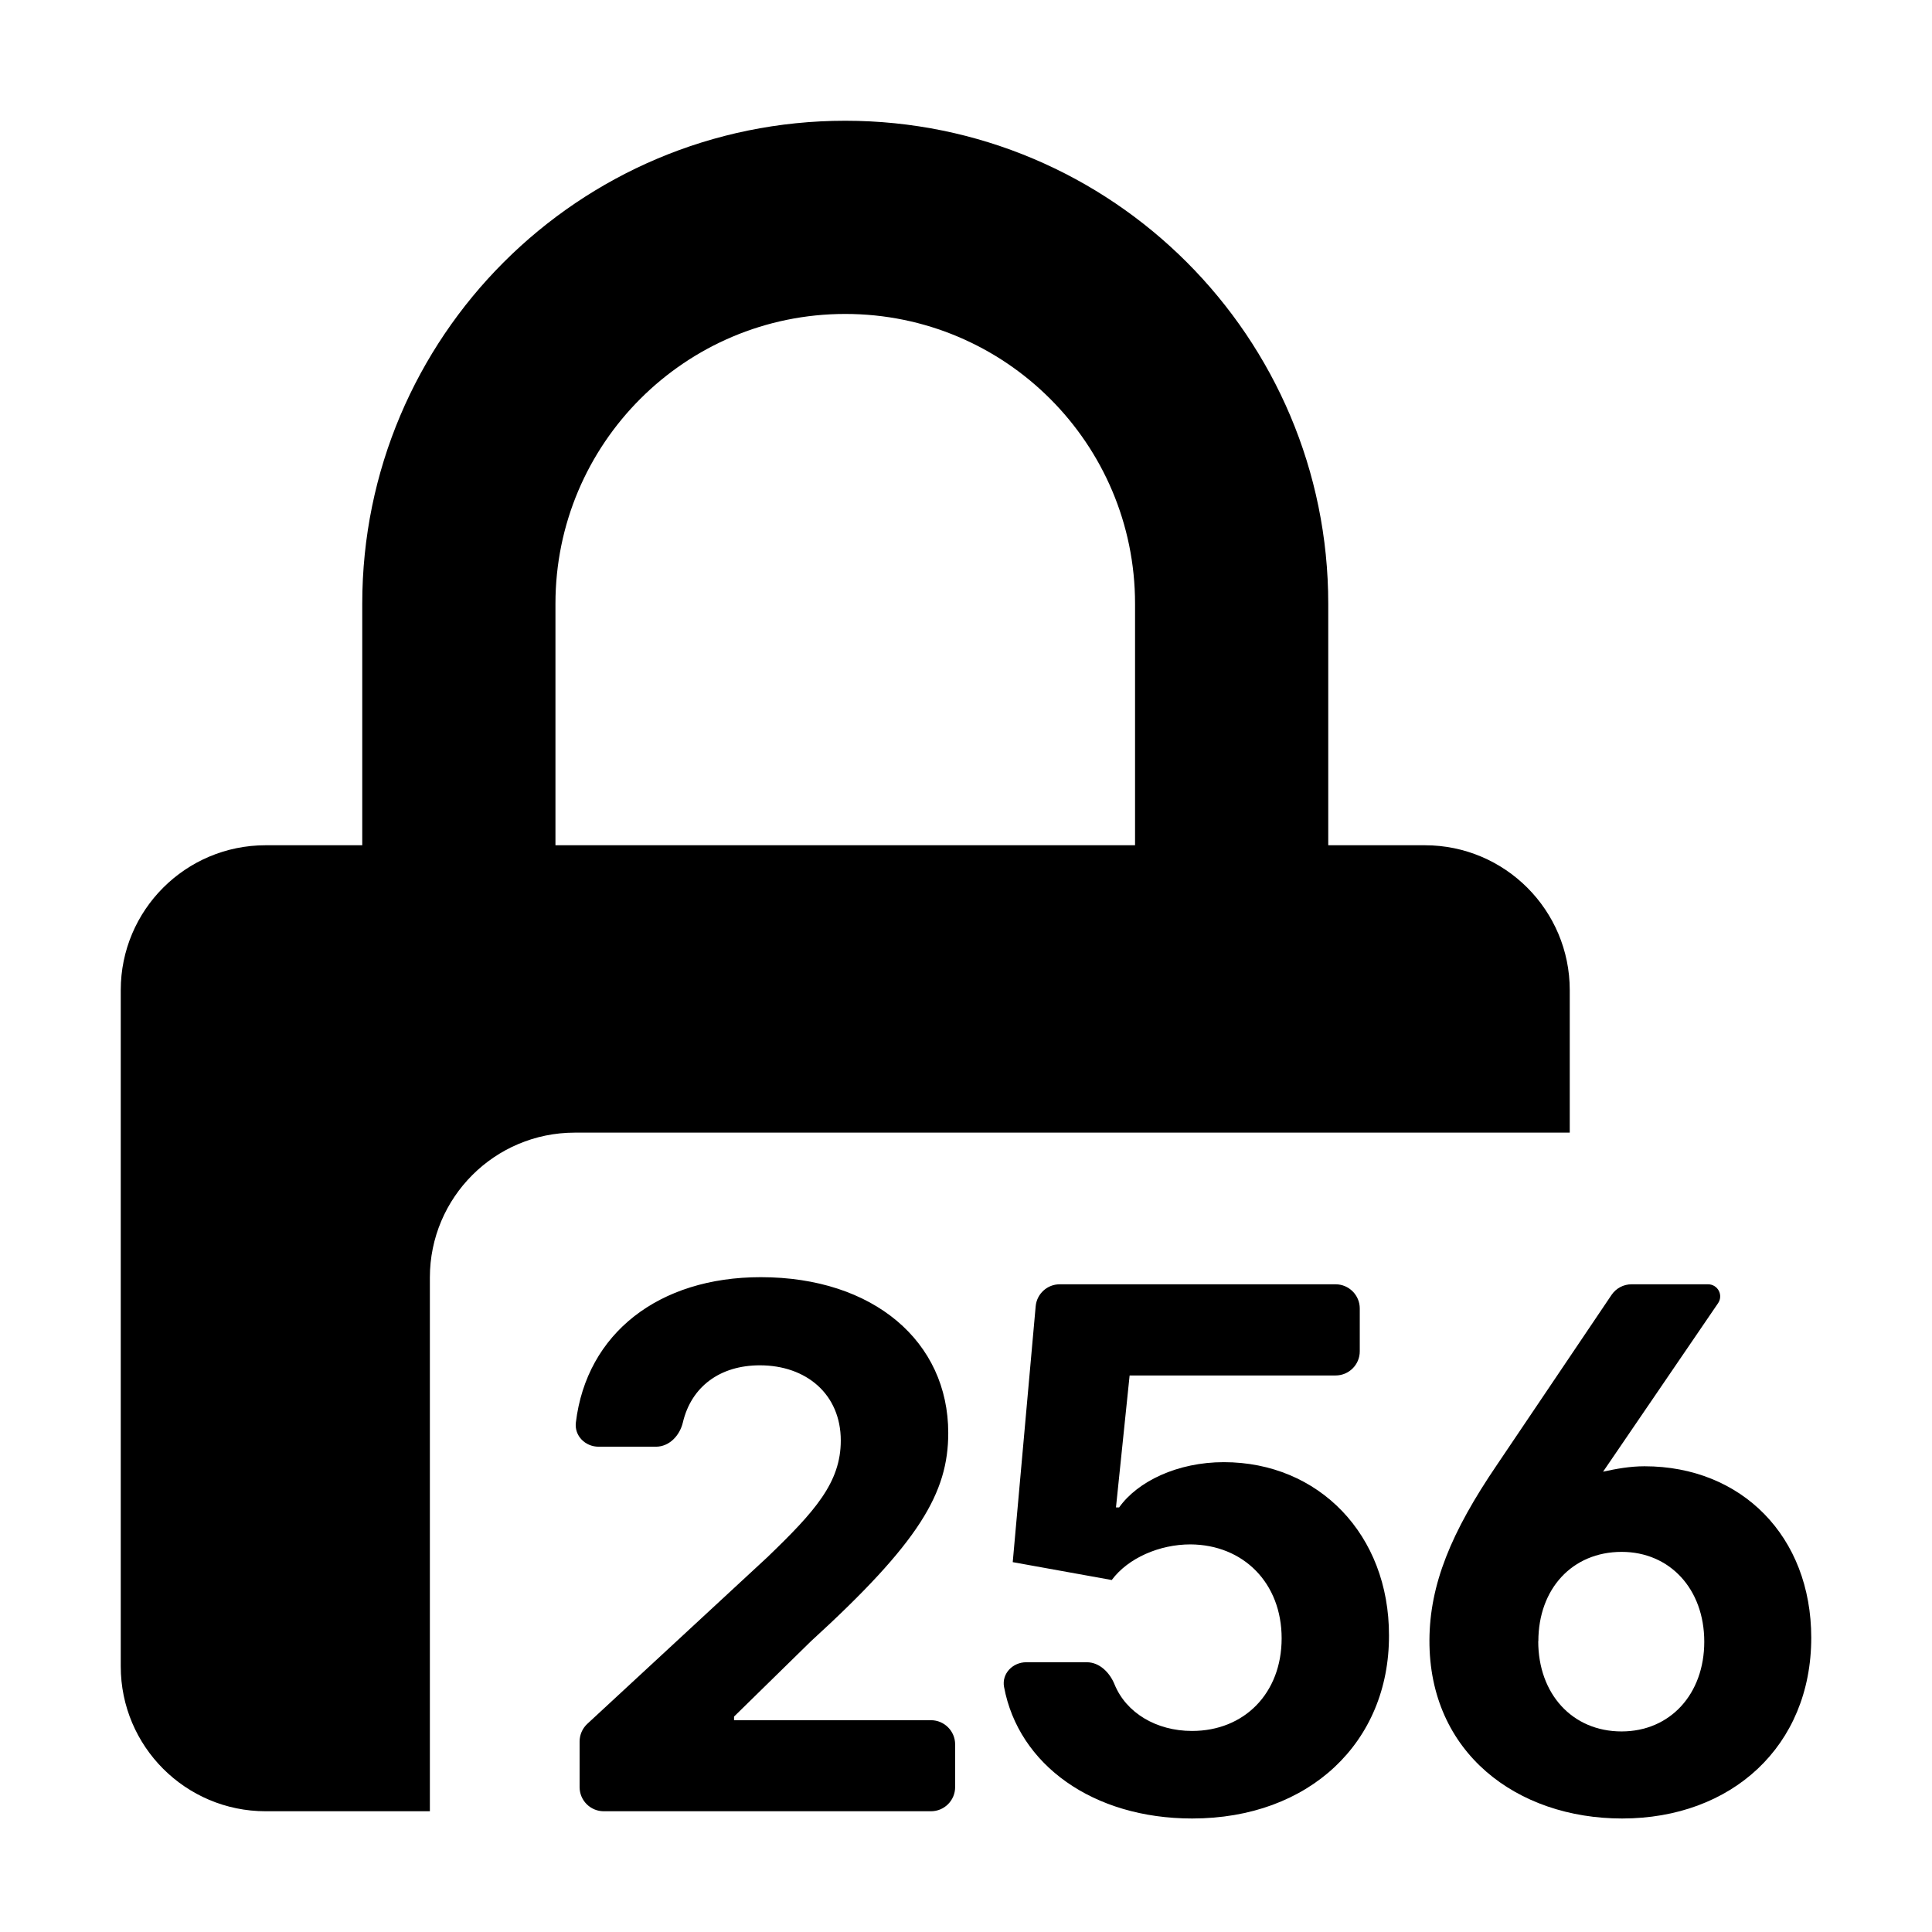
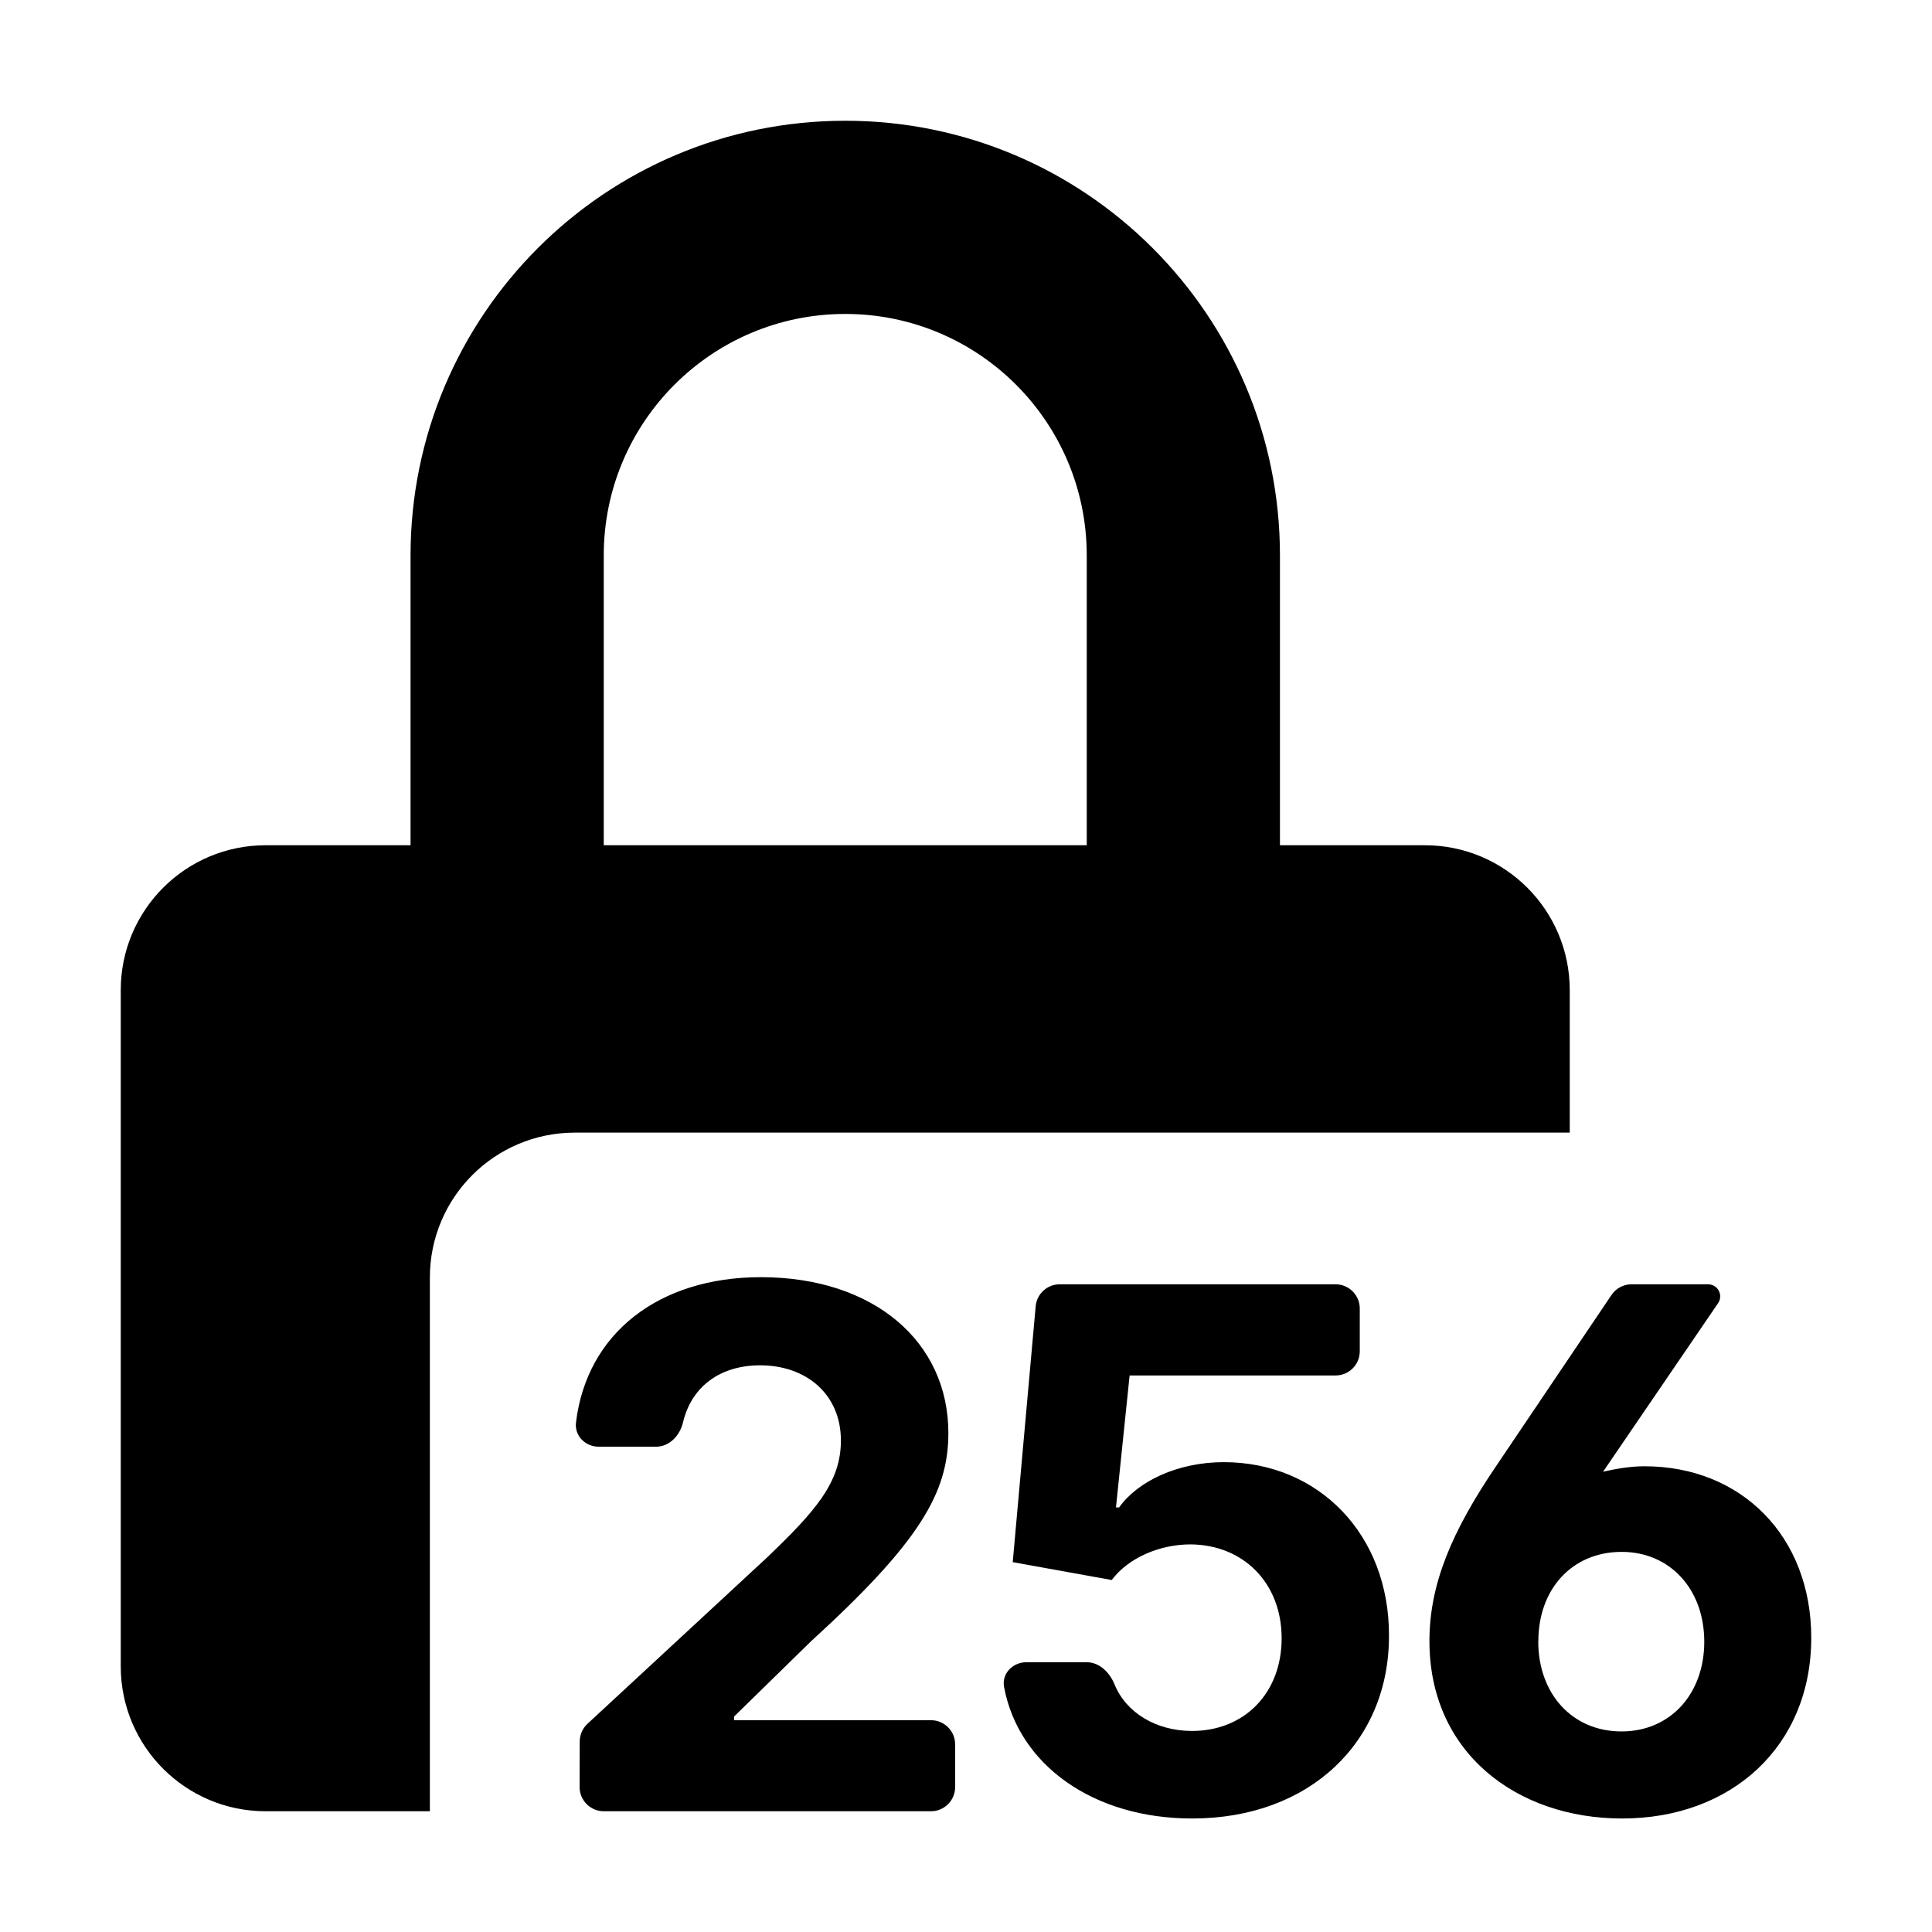
<svg width="16" height="16" fill="currentColor" viewBox="0 0 16 16">
-   <g fill="currentColor">
-     <path d="M3 5v2h-.8A1.2 1.2 0 0 0 1 8.2v5.6A1.2 1.2 0 0 0 2.2 15h1.36v-4.42a1.2 1.2 0 0 1 1.2-1.2H13V8.2A1.2 1.2 0 0 0 11.8 7H11V5a4 4 0 1 0-8 0m6.4 0v2H4.6V5a2.4 2.4 0 0 1 4.8 0M11.838 13.583c.002-.46.179-.893.558-1.45l.95-1.409a.2.2 0 0 1 .166-.088h.634a.1.1 0 0 1 .082.157l-.952 1.395c.107-.024.224-.045.343-.045.804 0 1.381.581 1.381 1.42 0 .898-.66 1.497-1.566 1.497-.871 0-1.6-.544-1.596-1.477m.901.009c0 .436.282.747.69.747.403 0 .685-.31.685-.743 0-.437-.286-.744-.684-.744-.41 0-.69.307-.69.74" />
-     <path d="M9.873 15.06c-.82 0-1.438-.444-1.558-1.09-.02-.11.072-.204.184-.204H9c.106 0 .19.085.23.183.096.236.346.386.642.386.433 0 .742-.313.742-.767 0-.458-.316-.775-.755-.778-.257 0-.517.113-.652.295l-.82-.148.19-2.119a.2.2 0 0 1 .2-.182h2.284c.11 0 .2.09.2.2v.355a.2.2 0 0 1-.2.2H9.355l-.113 1.093h.026c.153-.216.484-.375.867-.375.786 0 1.37.6 1.368 1.436.002.882-.658 1.515-1.63 1.515M5 15a.2.2 0 0 1-.2-.2v-.377a.2.2 0 0 1 .064-.147l1.49-1.379c.396-.381.609-.62.609-.967 0-.384-.286-.623-.67-.623-.33 0-.568.176-.638.474-.026.108-.112.2-.223.2h-.475c-.11 0-.201-.09-.188-.2.089-.74.688-1.204 1.531-1.204.935 0 1.553.534 1.553 1.29 0 .497-.24.906-1.137 1.725l-.637.624v.03H7.71c.11 0 .2.09.2.2v.354a.2.2 0 0 1-.2.2z" />
-   </g>
+   <path fill="currentColor" d="M7 1a3.6 3.6 0 0 0-3.6 3.6V7H2.2A1.2 1.2 0 0 0 1 8.2v5.6A1.2 1.2 0 0 0 2.2 15h1.36v-4.42a1.2 1.2 0 0 1 1.2-1.2H13V8.2A1.2 1.2 0 0 0 11.8 7h-1.2V4.6A3.6 3.6 0 0 0 7 1m2 6H5V4.6a2 2 0 1 1 4 0zm-4.2 7.8c0 .11.09.2.2.2h2.71a.2.2 0 0 0 .2-.2v-.354a.2.2 0 0 0-.2-.2H6.079v-.03l.638-.624c.897-.819 1.137-1.228 1.137-1.724 0-.757-.618-1.291-1.553-1.291-.843 0-1.442.463-1.531 1.204-.013.11.078.2.188.2h.475c.111 0 .197-.092.223-.2.07-.298.308-.474.639-.474.383 0 .669.24.669.623 0 .347-.213.586-.61.967l-1.489 1.379a.2.2 0 0 0-.064.147zm5.073.26c-.82 0-1.438-.444-1.558-1.09-.02-.11.072-.204.184-.204H9c.106 0 .19.085.23.183.096.236.346.386.642.386.433 0 .742-.313.742-.767 0-.458-.316-.775-.755-.778-.257 0-.517.113-.652.295l-.82-.148.19-2.119a.2.2 0 0 1 .2-.182h2.284c.11 0 .2.09.2.2v.355a.2.2 0 0 1-.2.2H9.355l-.113 1.093h.026c.153-.216.484-.375.867-.375.786 0 1.37.6 1.368 1.436.002.882-.658 1.515-1.63 1.515m1.965-1.477c.002-.46.179-.893.558-1.45l.95-1.409a.2.2 0 0 1 .166-.088h.634a.1.1 0 0 1 .082.157l-.952 1.395c.107-.024.224-.045.343-.045.803 0 1.381.581 1.381 1.42 0 .898-.66 1.497-1.566 1.497-.871 0-1.6-.544-1.596-1.477m.901.009c0 .436.282.747.69.747.403 0 .685-.31.685-.743 0-.437-.286-.744-.684-.744-.41 0-.69.307-.69.74" />
</svg>
